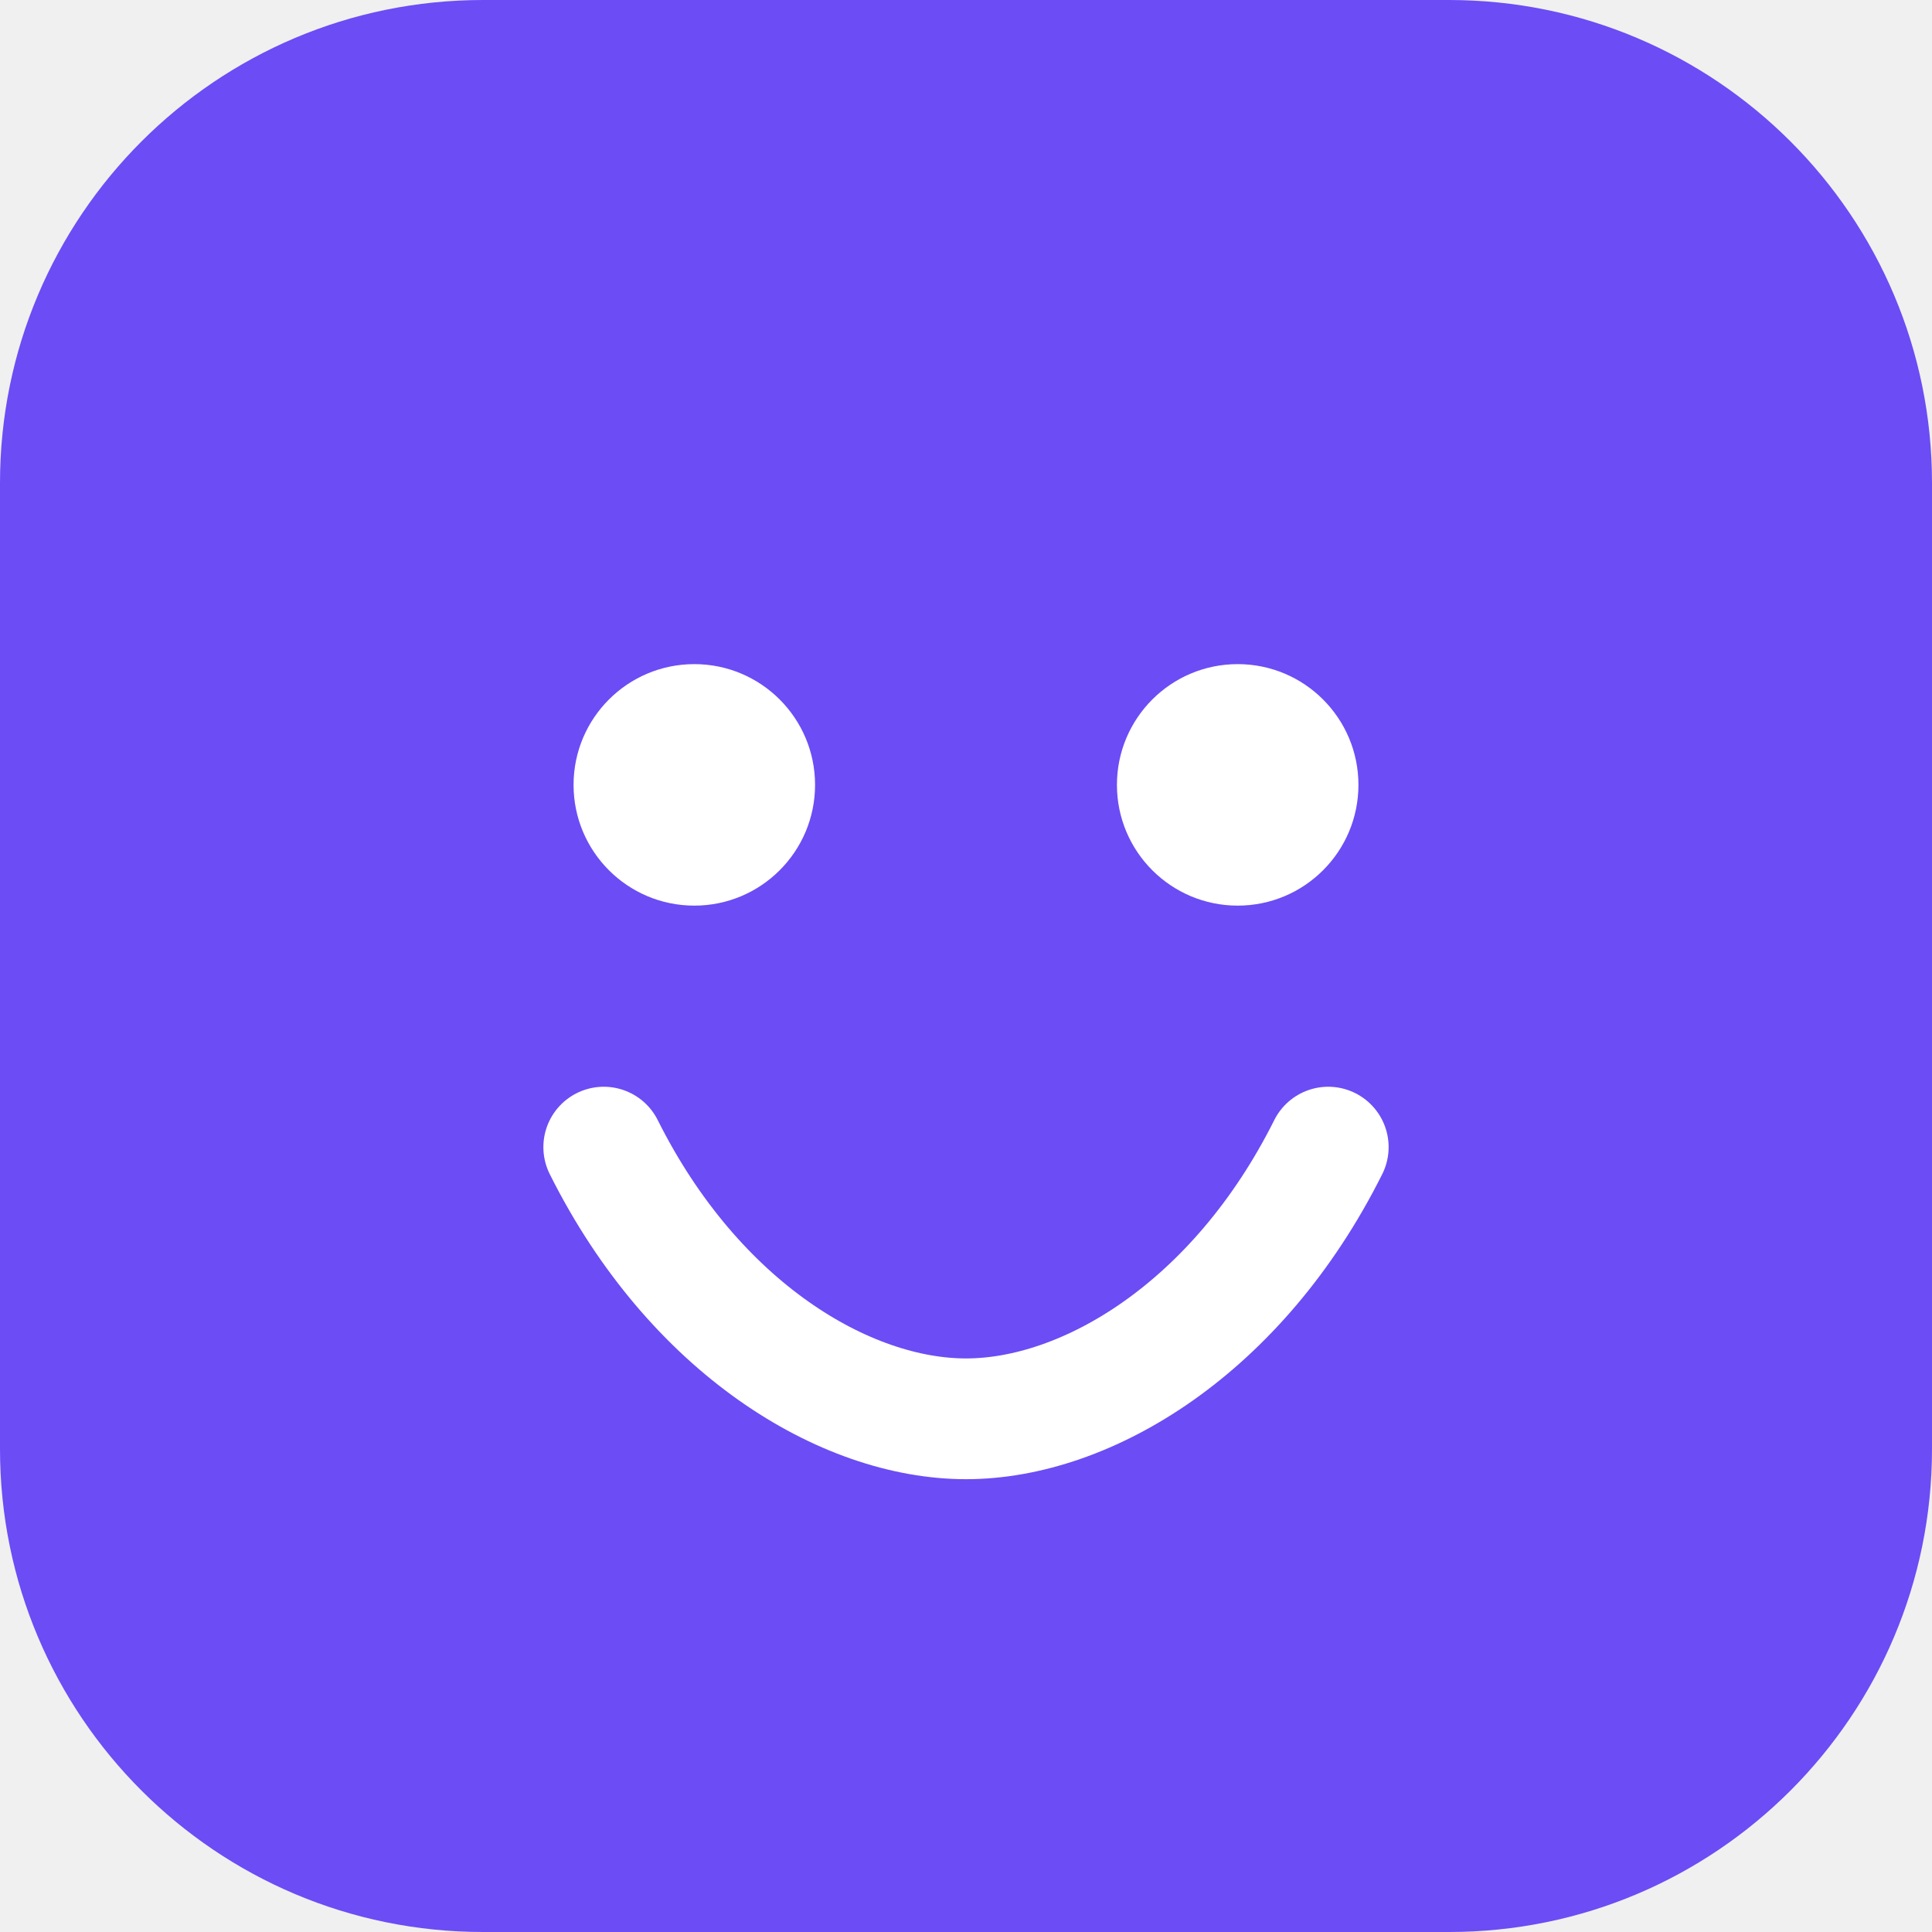
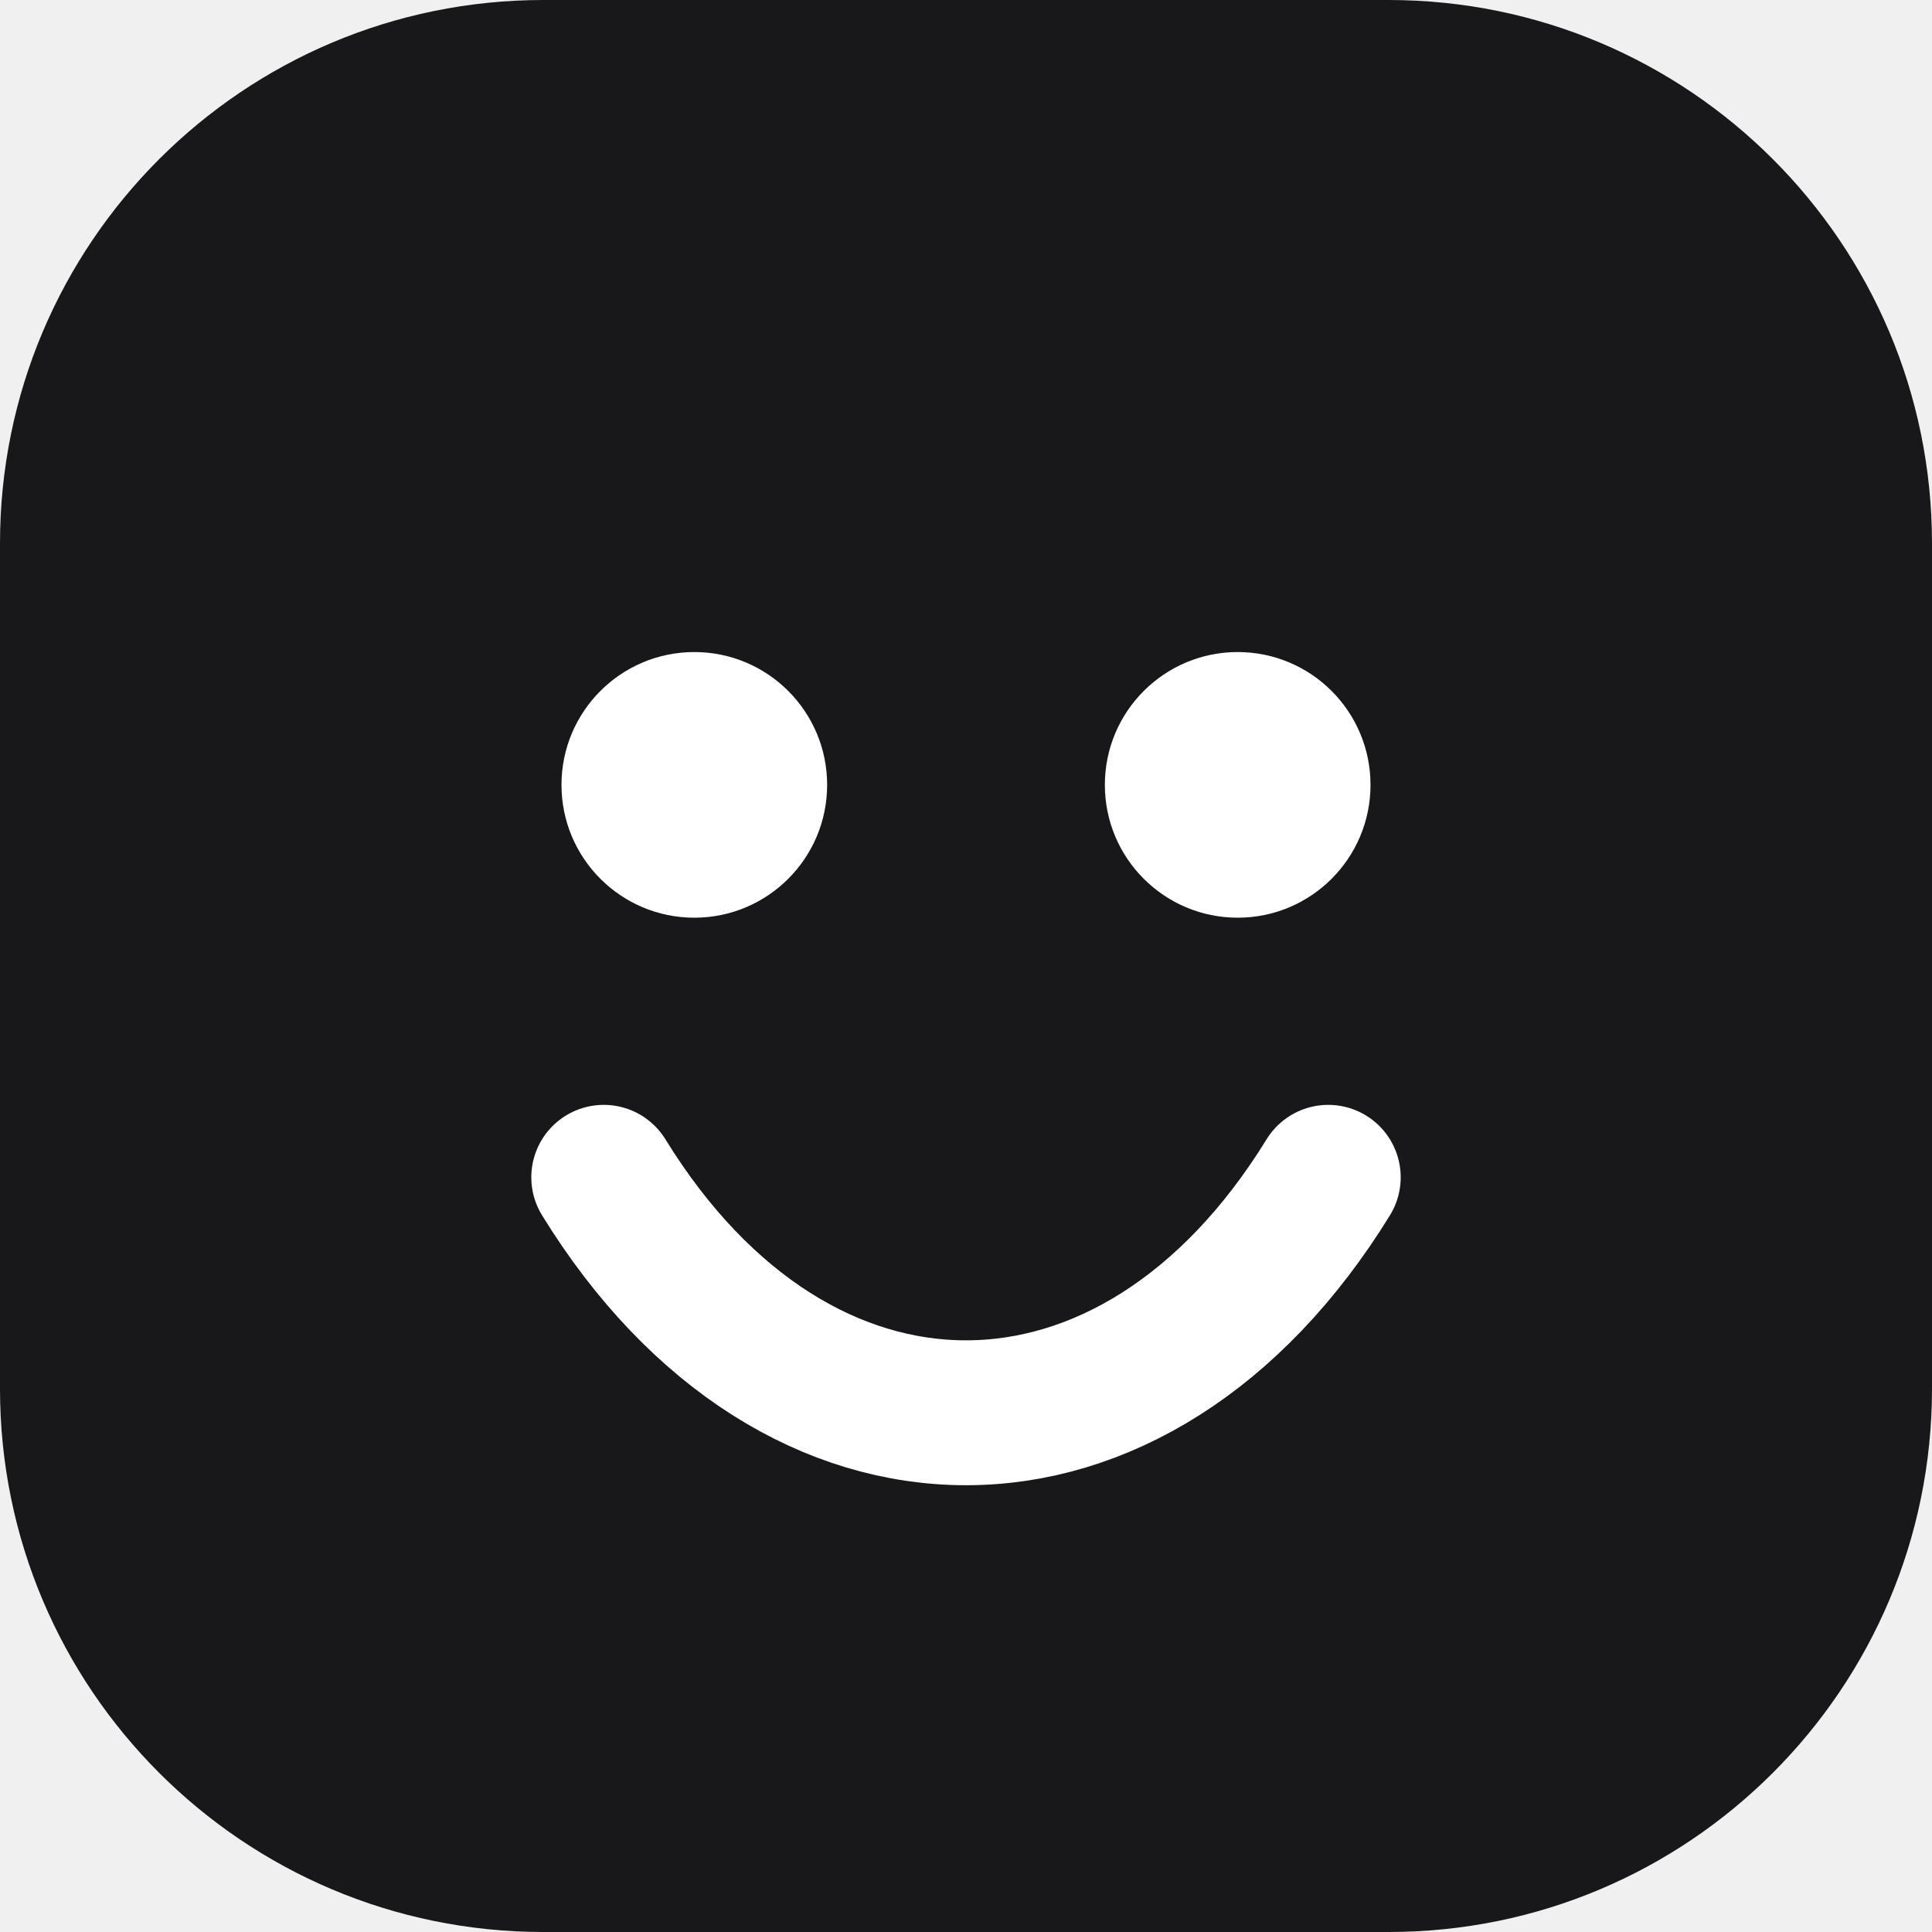
- <svg xmlns="http://www.w3.org/2000/svg" viewBox="0 0 64 64">
-   <rect width="64" height="64" rx="16" fill="#6c4cf5" />
-   <circle cx="23" cy="26" r="4" fill="#fff" />
-   <circle cx="41" cy="26" r="4" fill="#fff" />
-   <path d="M20 38c3 6 8 9 12 9s9-3 12-9" stroke="#fff" stroke-width="4" fill="none" stroke-linecap="round" />
+ <svg xmlns="http://www.w3.org/2000/svg" viewBox="0 0 32 32">
+   <rect width="32" height="32" rx="9" fill="#18181b" />
+   <circle cx="11.5" cy="13" r="2.2" fill="#fff" />
+   <circle cx="20.5" cy="13" r="2.2" fill="#fff" />
+   <path d="M10 19.5c1.6 2.6 3.8 3.9 6 3.9s4.4-1.3 6-3.9" stroke="#fff" stroke-width="2.4" fill="none" stroke-linecap="round" />
</svg>
